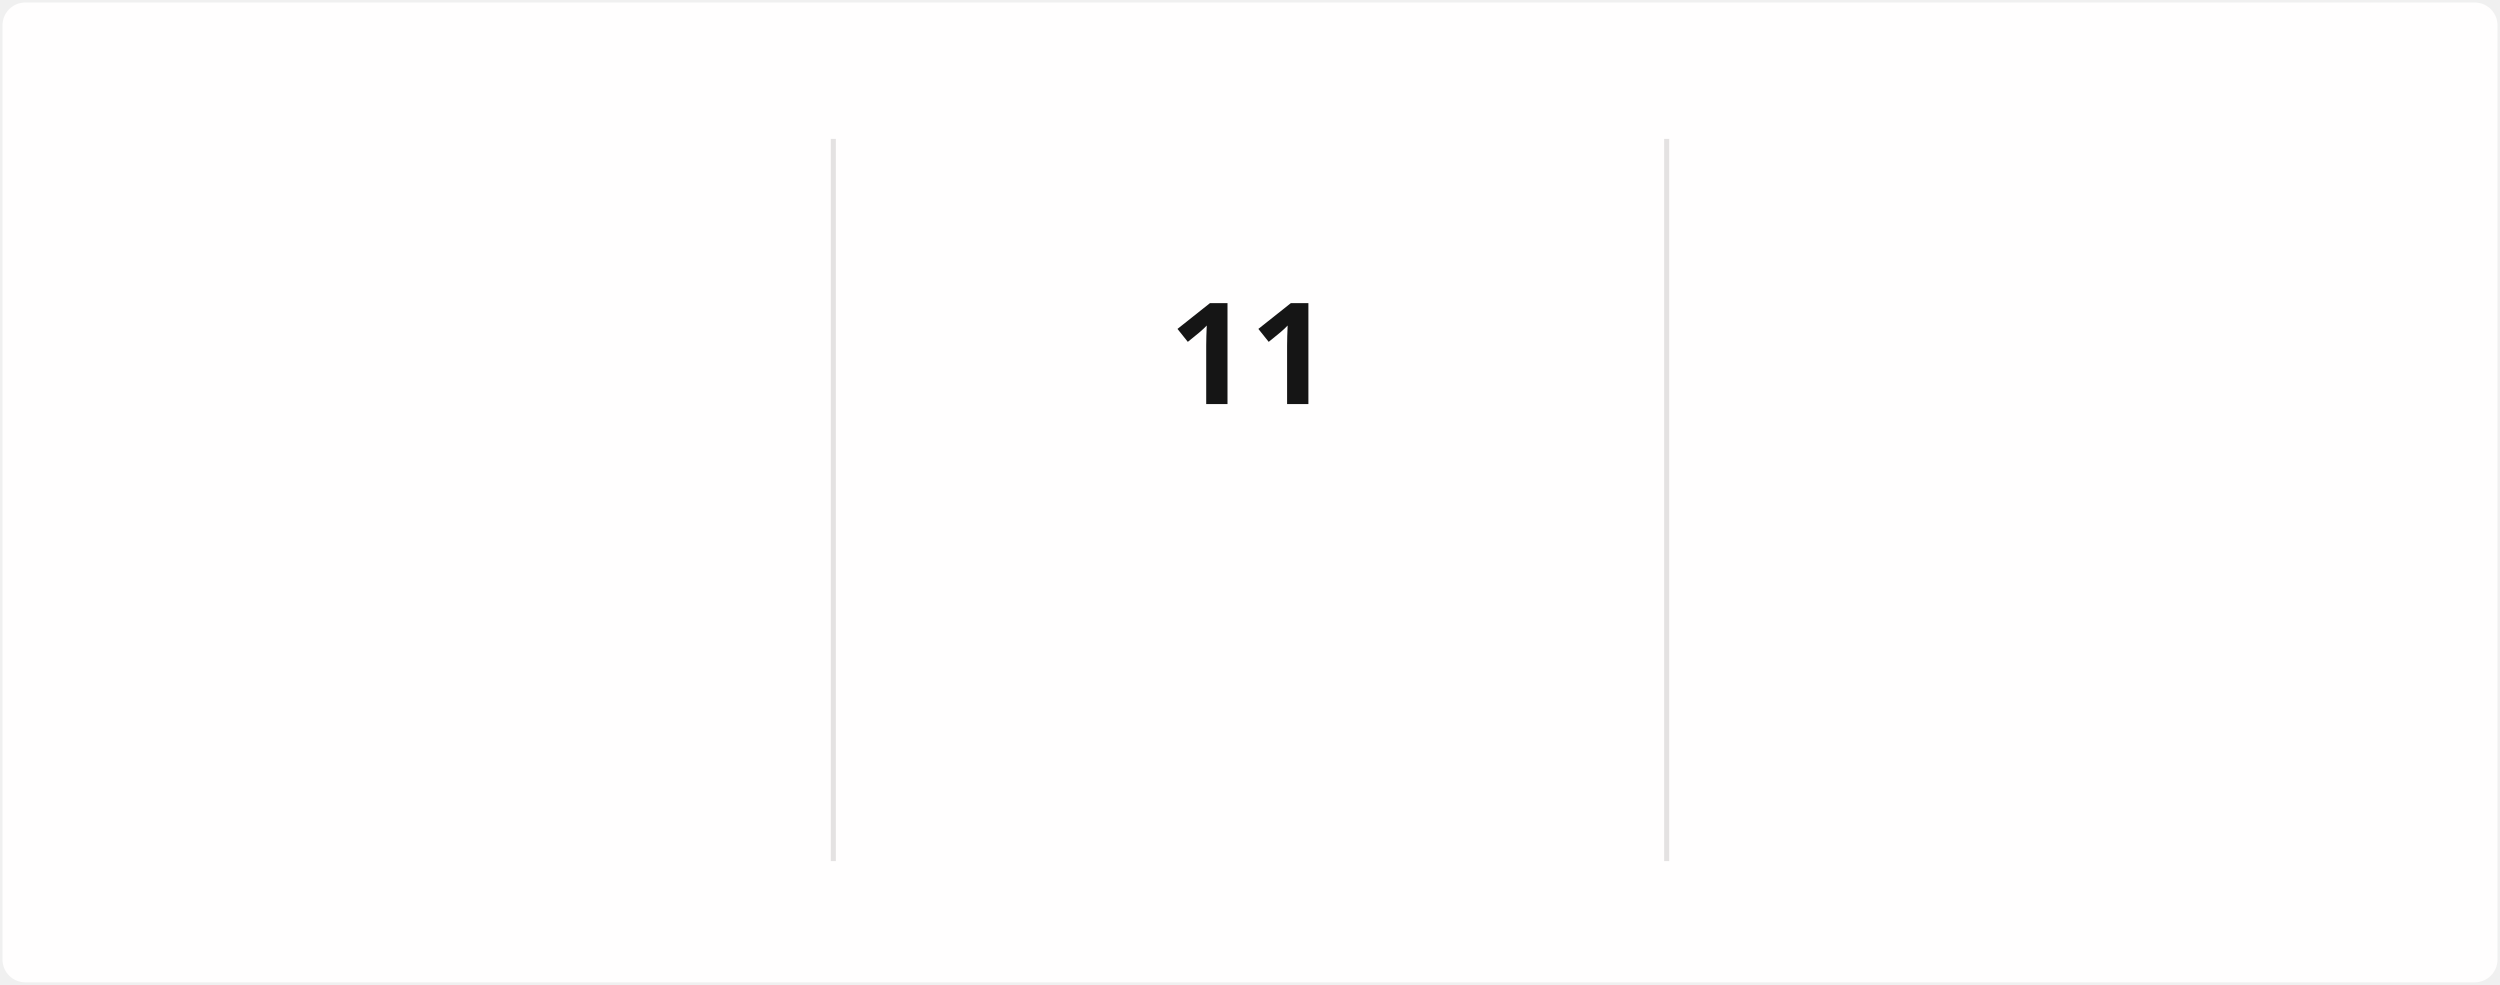
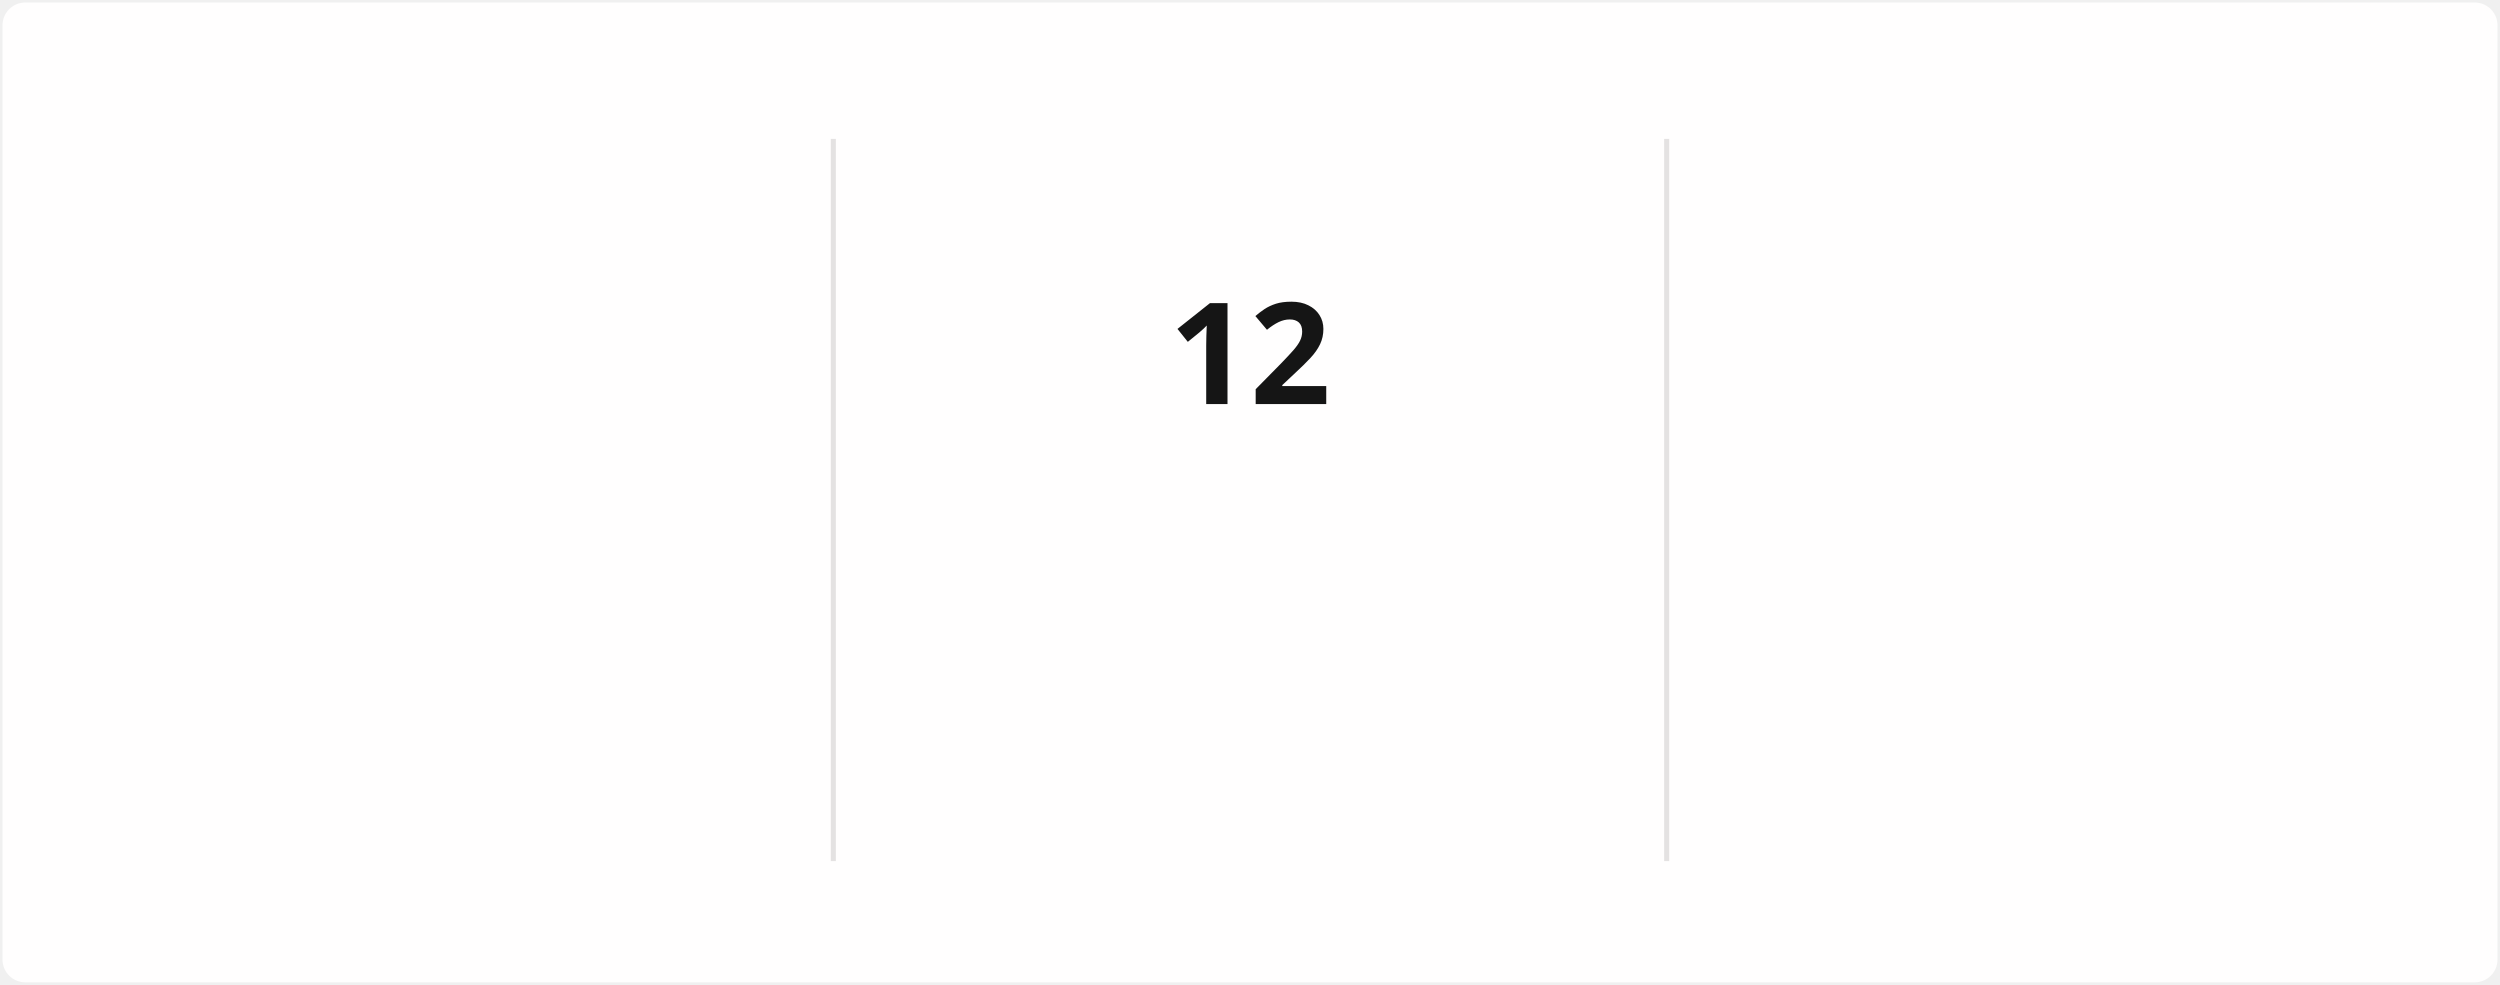
<svg xmlns="http://www.w3.org/2000/svg" style="isolation: isolate" viewBox="0 0 495 195" width="495px" height="195px" direction="ltr">
  <style>
            @keyframes currstreak {
                0% { font-size: 3px; opacity: 0.2; }
                80% { font-size: 34px; opacity: 1; }
                100% { font-size: 28px; opacity: 1; }
            }
            @keyframes fadein {
                0% { opacity: 0; }
                100% { opacity: 1; }
            }
        </style>
  <defs>
    <clipPath id="outer_rectangle">
      <rect width="495" height="195" rx="4.5" />
    </clipPath>
    <mask id="mask_out_ring_behind_fire">
      <rect width="495" height="195" fill="white" />
      <ellipse id="mask-ellipse" cx="247.5" cy="32" rx="13" ry="18" fill="black" />
    </mask>
  </defs>
  <g clip-path="url(#outer_rectangle)">
    <g style="isolation: isolate">
      <rect stroke="#000000" stroke-opacity="0" fill="#FFFEFE" rx="4.5" x="0.5" y="0.5" width="494" height="194" />
    </g>
    <g style="isolation: isolate">
      <line x1="165" y1="28" x2="165" y2="170" vector-effect="non-scaling-stroke" stroke-width="1" stroke="#E4E2E2" stroke-linejoin="miter" stroke-linecap="square" stroke-miterlimit="3" />
      <line x1="330" y1="28" x2="330" y2="170" vector-effect="non-scaling-stroke" stroke-width="1" stroke="#E4E2E2" stroke-linejoin="miter" stroke-linecap="square" stroke-miterlimit="3" />
    </g>
    <g style="isolation: isolate">
      <g transform="translate(82.5, 48)">
        <text x="0" y="32" stroke-width="0" text-anchor="middle" fill="#151515" stroke="none" font-family="&quot;Segoe UI&quot;, Ubuntu, sans-serif" font-weight="700" font-size="28px" font-style="normal" style="opacity: 0; animation: fadein 0.5s linear forwards 0.6s">
-                         1,260
+                         1,261
                    </text>
      </g>
      <g transform="translate(82.5, 84)">
        <text x="0" y="32" stroke-width="0" text-anchor="middle" fill="#151515" stroke="none" font-family="&quot;Segoe UI&quot;, Ubuntu, sans-serif" font-weight="400" font-size="14px" font-style="normal" style="opacity: 0; animation: fadein 0.5s linear forwards 0.7s">
                        Total Contributions
                    </text>
      </g>
      <g transform="translate(82.5, 114)">
        <text x="0" y="32" stroke-width="0" text-anchor="middle" fill="#464646" stroke="none" font-family="&quot;Segoe UI&quot;, Ubuntu, sans-serif" font-weight="400" font-size="12px" font-style="normal" style="opacity: 0; animation: fadein 0.5s linear forwards 0.8s">
                        Dec 21, 2021 - Present
                    </text>
      </g>
    </g>
    <g style="isolation: isolate">
      <g transform="translate(247.5, 108)">
        <text x="0" y="32" stroke-width="0" text-anchor="middle" fill="#FB8C00" stroke="none" font-family="&quot;Segoe UI&quot;, Ubuntu, sans-serif" font-weight="700" font-size="14px" font-style="normal" style="opacity: 0; animation: fadein 0.5s linear forwards 0.9s">
                        Current Streak
                    </text>
      </g>
      <g transform="translate(247.5, 145)">
        <text x="0" y="21" stroke-width="0" text-anchor="middle" fill="#464646" stroke="none" font-family="&quot;Segoe UI&quot;, Ubuntu, sans-serif" font-weight="400" font-size="12px" font-style="normal" style="opacity: 0; animation: fadein 0.5s linear forwards 0.9s">
-                         Mar 10 - Mar 20
+                         Mar 10 - Mar 21
                    </text>
      </g>
      <g mask="url(#mask_out_ring_behind_fire)">
        <circle cx="247.5" cy="71" r="40" fill="none" stroke="#FB8C00" stroke-width="5" style="opacity: 0; animation: fadein 0.5s linear forwards 0.4s" />
      </g>
      <g transform="translate(247.5, 19.5)" stroke-opacity="0" style="opacity: 0; animation: fadein 0.5s linear forwards 0.6s">
        <path d="M -12 -0.5 L 15 -0.5 L 15 23.5 L -12 23.5 L -12 -0.5 Z" fill="none" />
        <path d="M 1.5 0.67 C 1.5 0.67 2.24 3.32 2.24 5.47 C 2.24 7.53 0.89 9.2 -1.17 9.2 C -3.23 9.2 -4.79 7.53 -4.79 5.47 L -4.76 5.11 C -6.78 7.51 -8 10.62 -8 13.99 C -8 18.41 -4.42 22 0 22 C 4.42 22 8 18.41 8 13.99 C 8 8.6 5.41 3.79 1.5 0.67 Z M -0.29 19 C -2.07 19 -3.51 17.6 -3.51 15.86 C -3.51 14.24 -2.46 13.1 -0.7 12.74 C 1.07 12.38 2.9 11.53 3.92 10.16 C 4.31 11.45 4.51 12.81 4.51 14.2 C 4.51 16.85 2.36 19 -0.29 19 Z" fill="#FB8C00" stroke-opacity="0" />
      </g>
      <g transform="translate(247.5, 48)">
        <text x="0" y="32" stroke-width="0" text-anchor="middle" fill="#151515" stroke="none" font-family="&quot;Segoe UI&quot;, Ubuntu, sans-serif" font-weight="700" font-size="28px" font-style="normal" style="animation: currstreak 0.6s linear forwards">
-                         11
+                         12
                    </text>
      </g>
    </g>
    <g style="isolation: isolate">
      <g transform="translate(412.5, 48)">
        <text x="0" y="32" stroke-width="0" text-anchor="middle" fill="#151515" stroke="none" font-family="&quot;Segoe UI&quot;, Ubuntu, sans-serif" font-weight="700" font-size="28px" font-style="normal" style="opacity: 0; animation: fadein 0.5s linear forwards 1.2s">
-                         11
+                         12
                    </text>
      </g>
      <g transform="translate(412.5, 84)">
        <text x="0" y="32" stroke-width="0" text-anchor="middle" fill="#151515" stroke="none" font-family="&quot;Segoe UI&quot;, Ubuntu, sans-serif" font-weight="400" font-size="14px" font-style="normal" style="opacity: 0; animation: fadein 0.5s linear forwards 1.3s">
                        Longest Streak
                    </text>
      </g>
      <g transform="translate(412.5, 114)">
        <text x="0" y="32" stroke-width="0" text-anchor="middle" fill="#464646" stroke="none" font-family="&quot;Segoe UI&quot;, Ubuntu, sans-serif" font-weight="400" font-size="12px" font-style="normal" style="opacity: 0; animation: fadein 0.5s linear forwards 1.4s">
-                         Jul 27, 2025 - Aug 6, 2025
+                         Mar 10 - Mar 21
                    </text>
      </g>
    </g>
  </g>
</svg>
